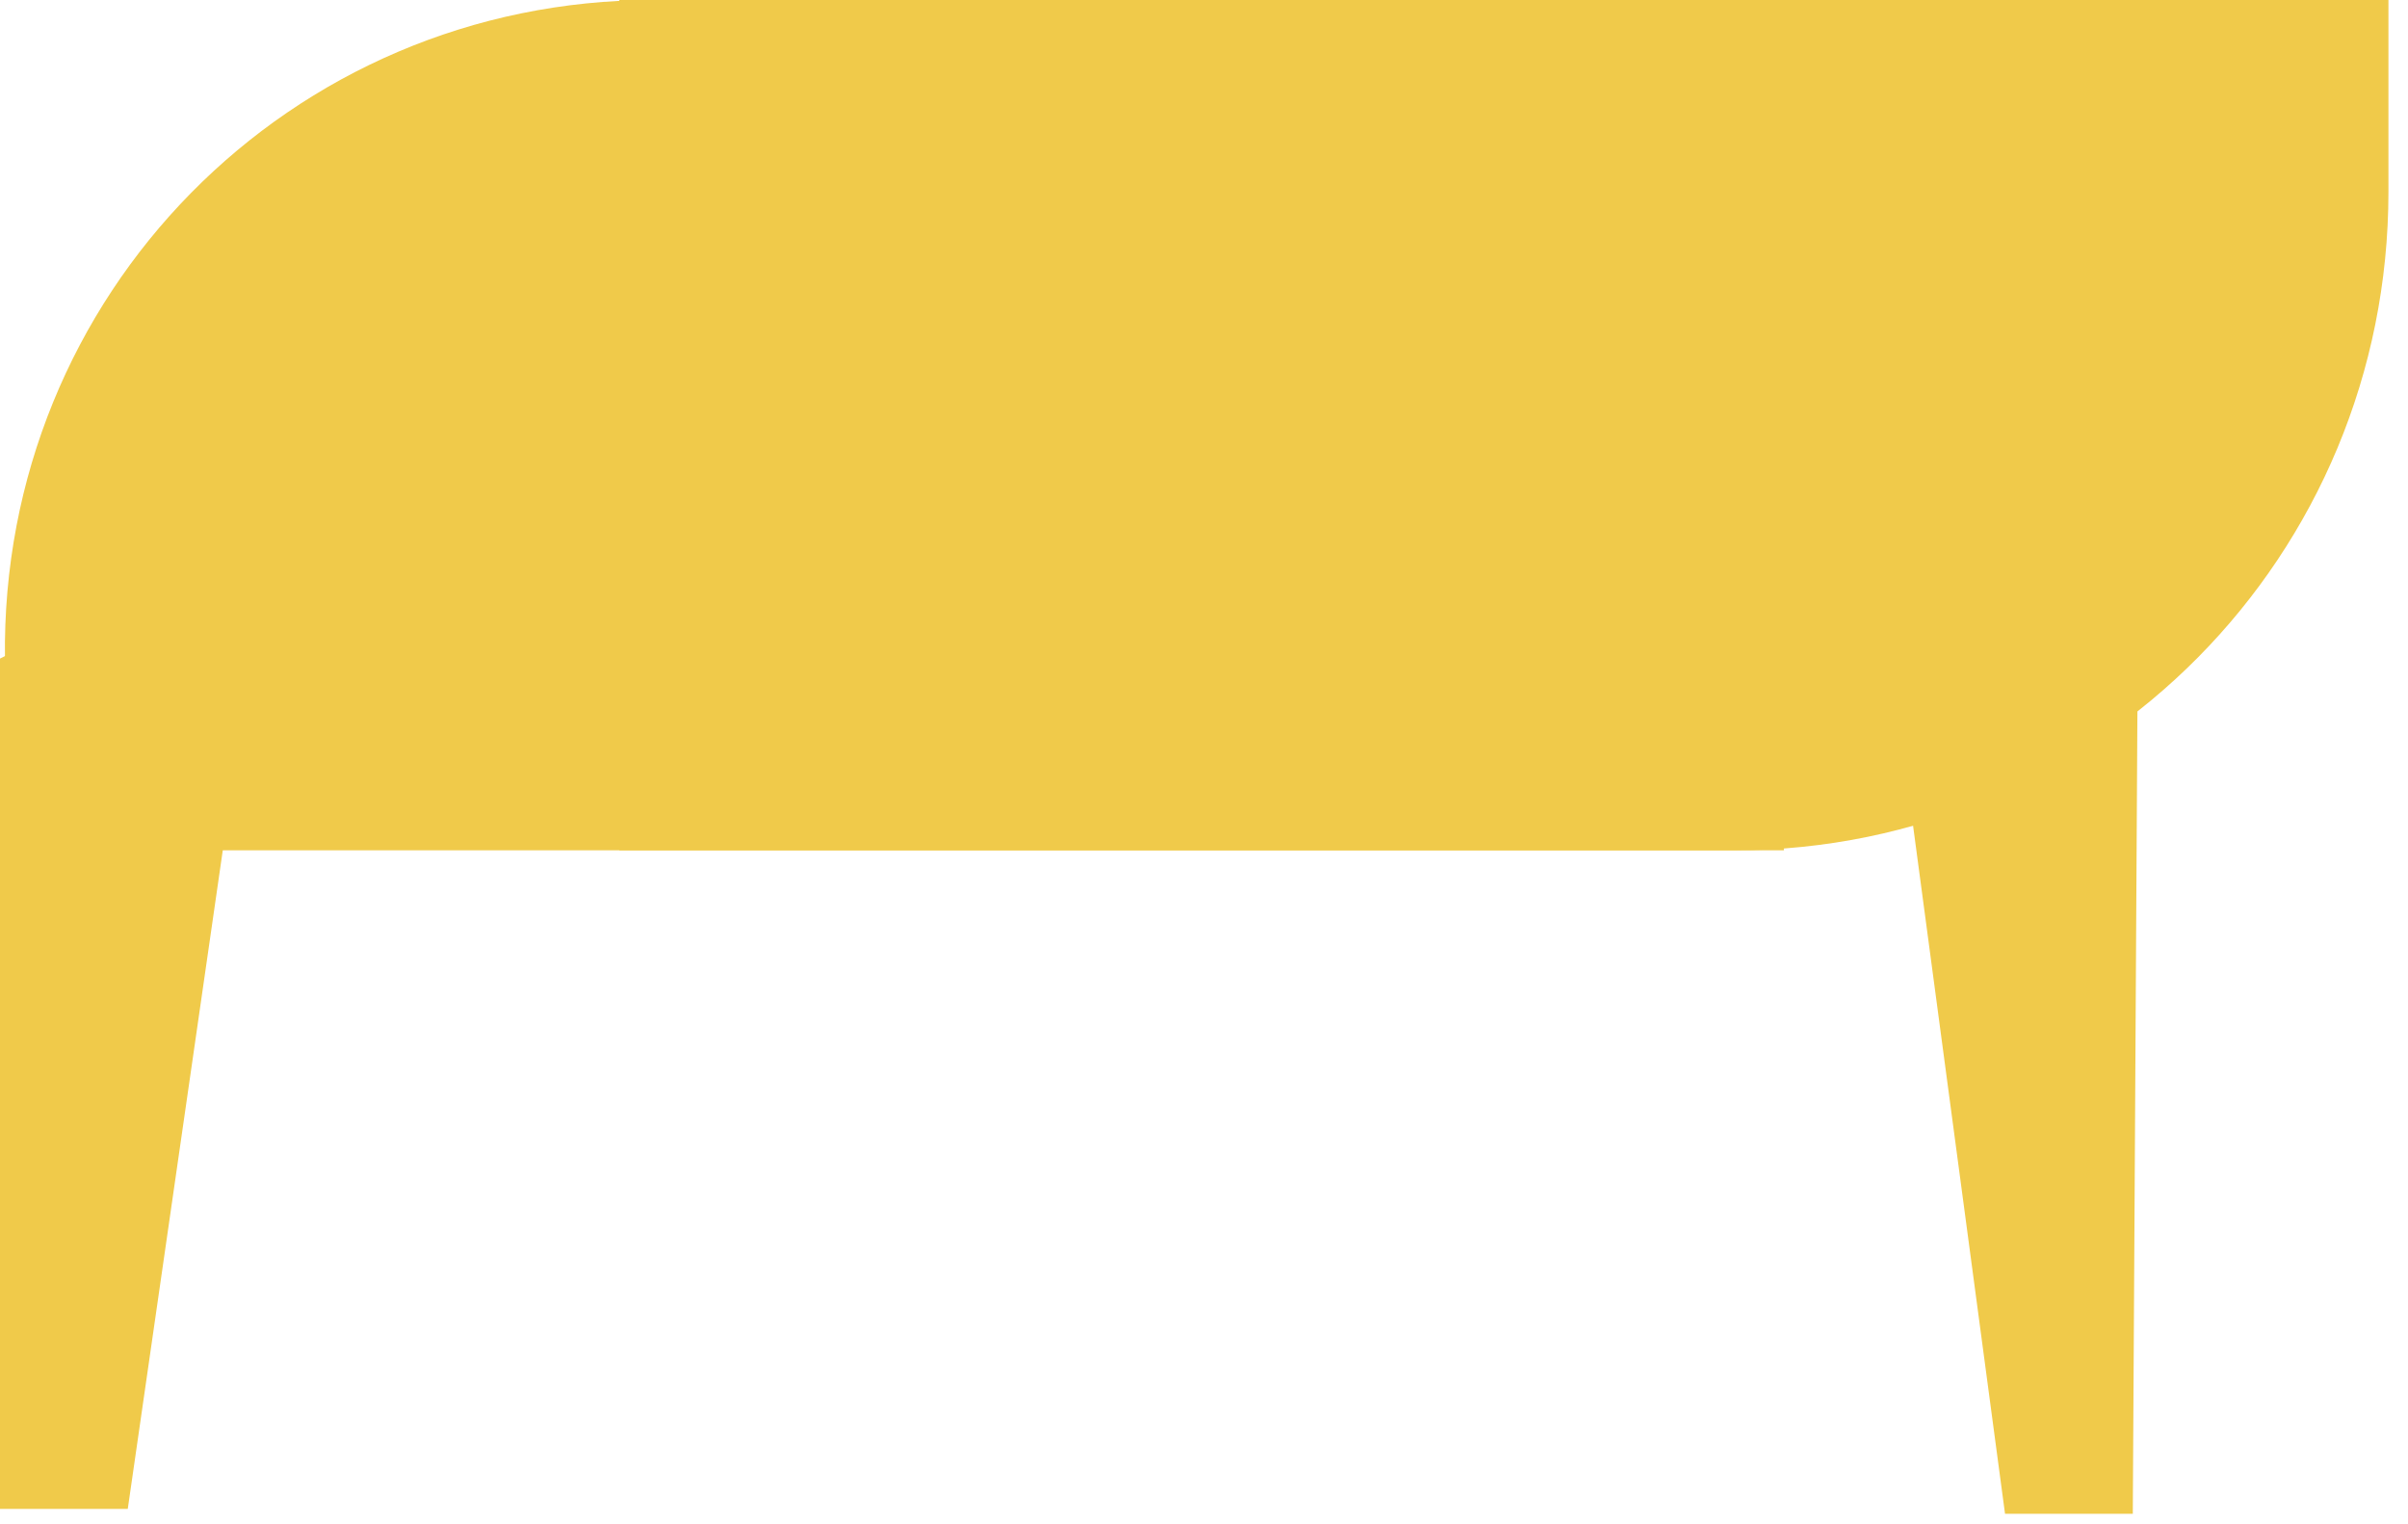
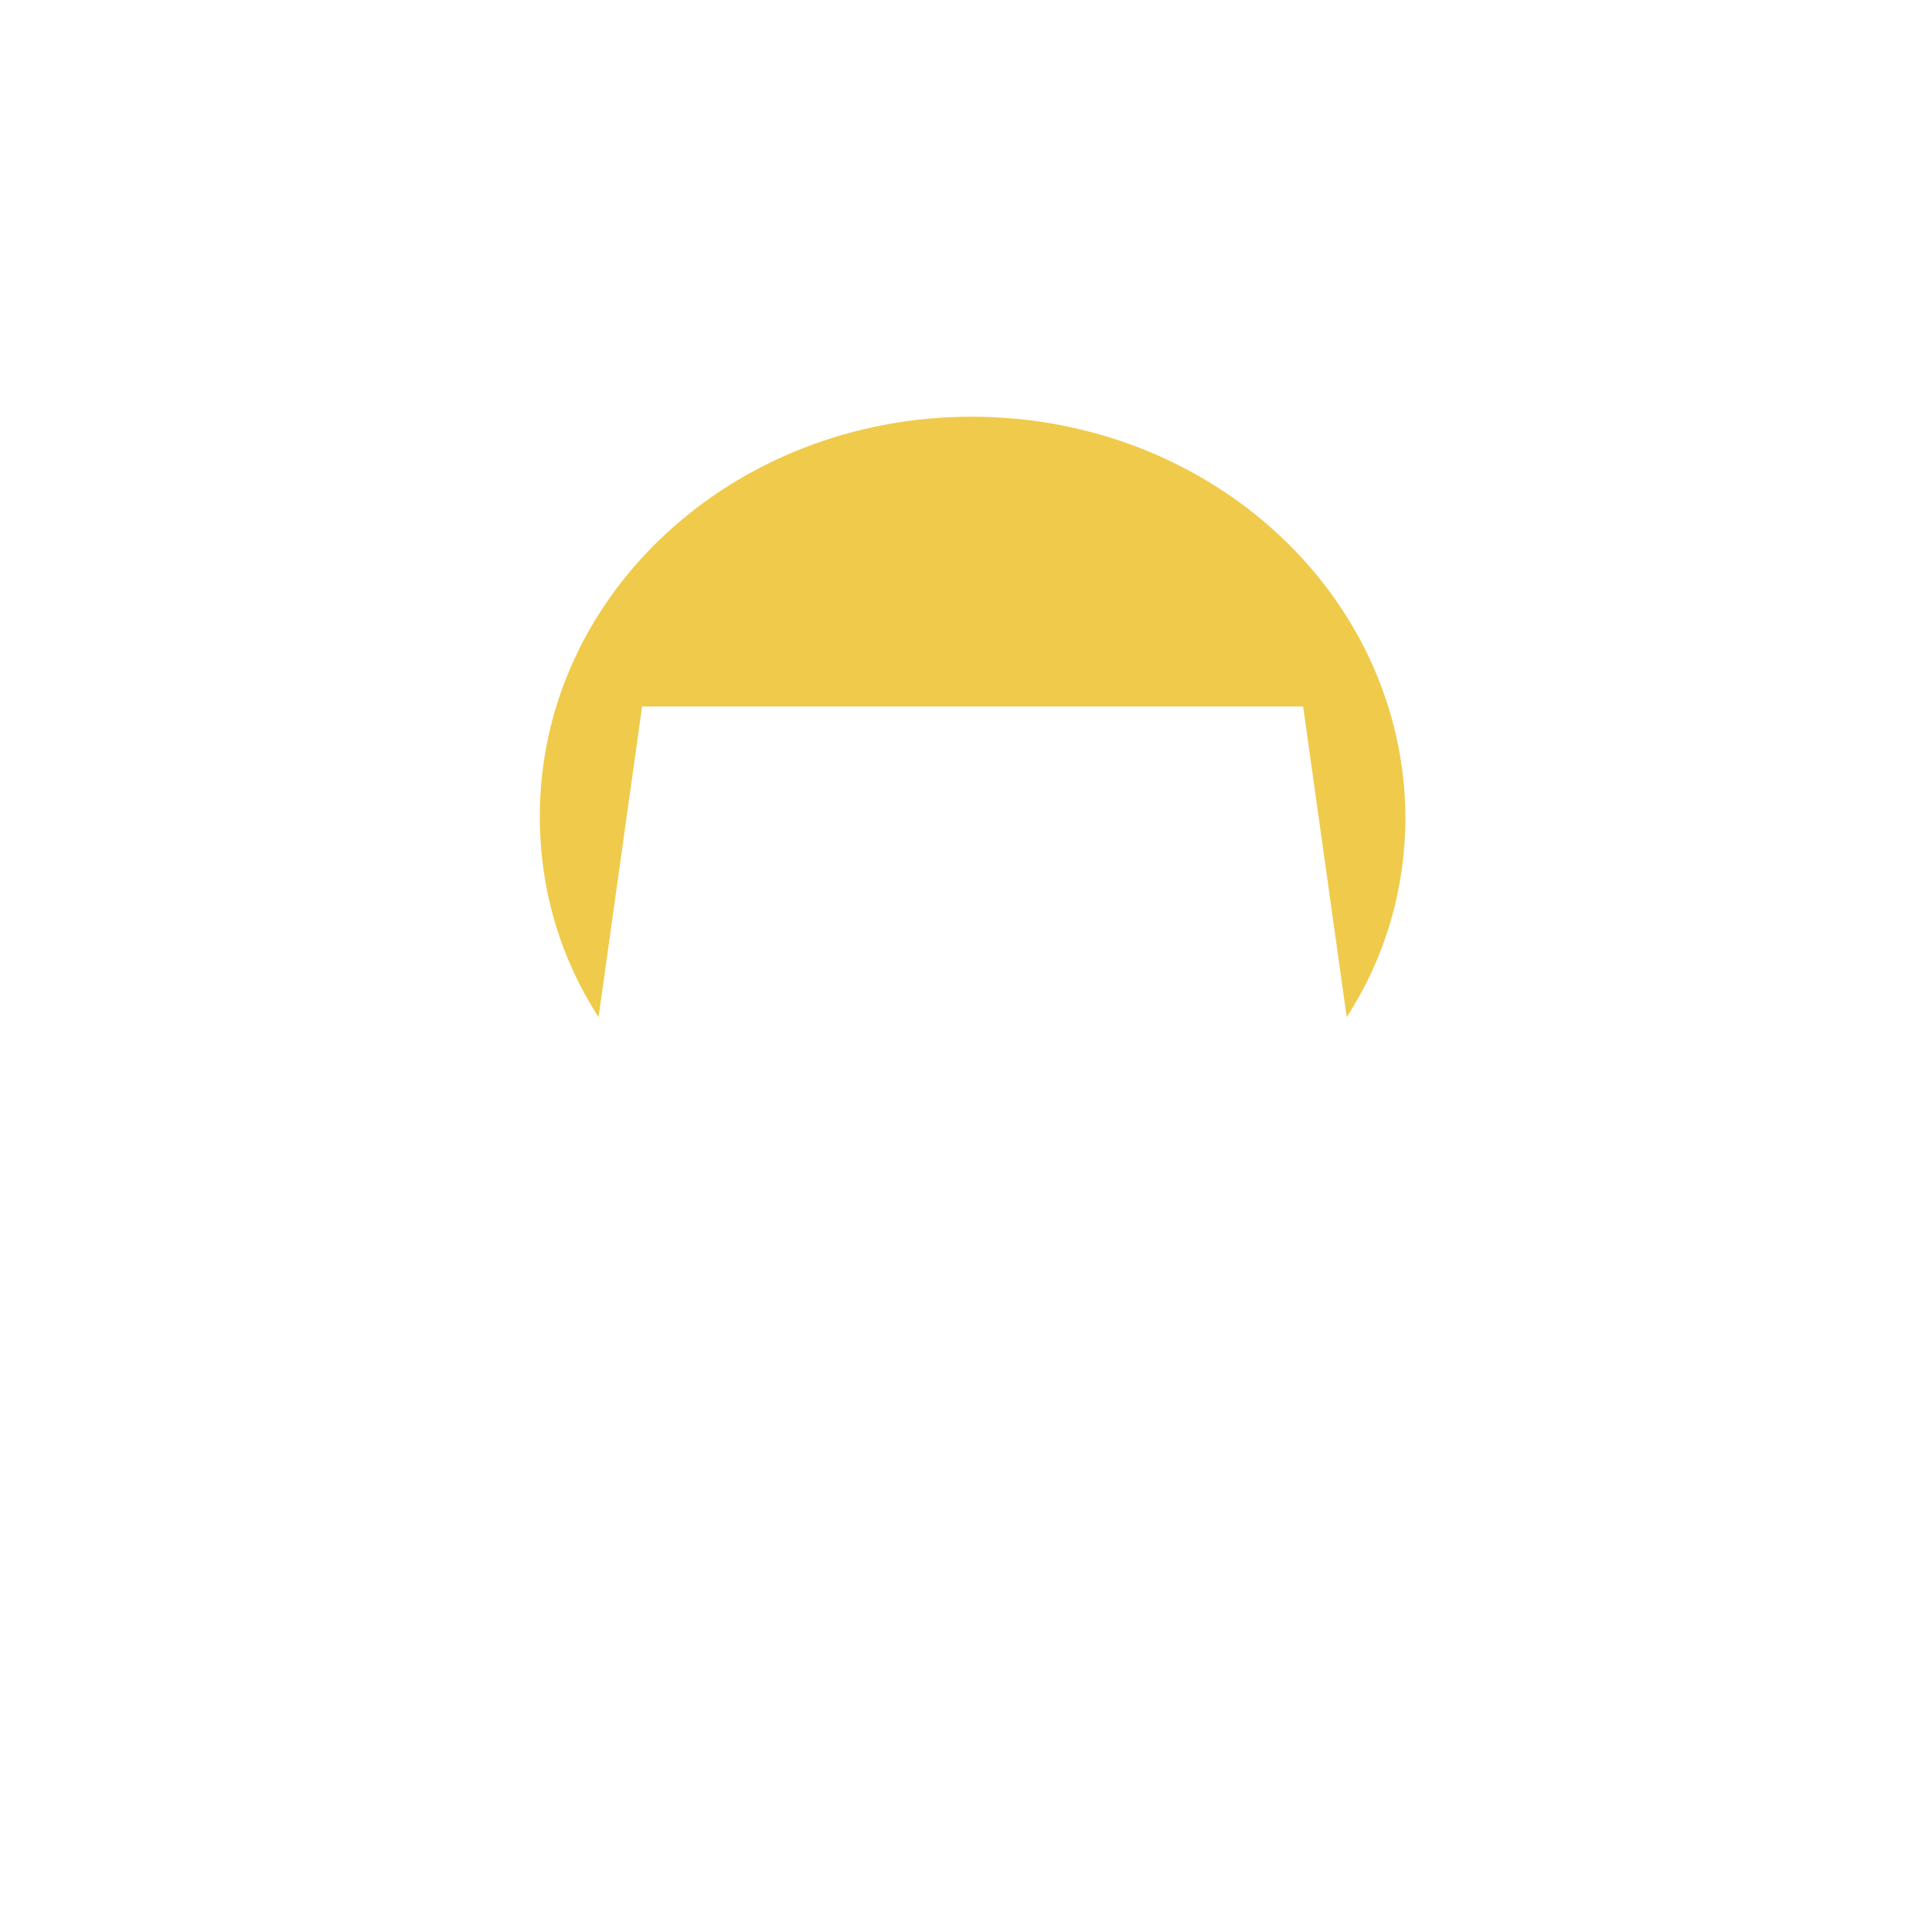
- <svg xmlns="http://www.w3.org/2000/svg" width="49" height="31" viewBox="0 0 49 31" fill="none">
-   <path d="M40.8 30.8H43.4L43.5 13.4L38.1 10.6L40.8 30.8Z" fill="#F0CA4A" />
-   <path d="M0 30.7H2.6L5.5 10.6L0 13.4V30.7Z" fill="#F0CA4A" />
-   <path d="M13.301 0H36.301V17.3H0.101V13.4C0.001 6 5.901 0 13.301 0Z" fill="#F0CA4A" />
-   <path d="M12.602 0H48.602V3.9C48.602 11.3 42.702 17.3 35.301 17.3H12.602V0Z" fill="#F0CA4A" />
+ <svg xmlns="http://www.w3.org/2000/svg" width="102" height="102" viewBox="-28.5 -22 102 102" fill="none">
+   <path d="M22.8 0C10.2 0 0 9.4 0 21.1C0 25 1.1 28.6 3.1 31.7L5.4 15.3H40.3L42.6 31.7C44.6 28.6 45.7 25 45.7 21.1C45.6 9.4 35.4 0 22.8 0Z" fill="#F0CA4A" />
</svg>
